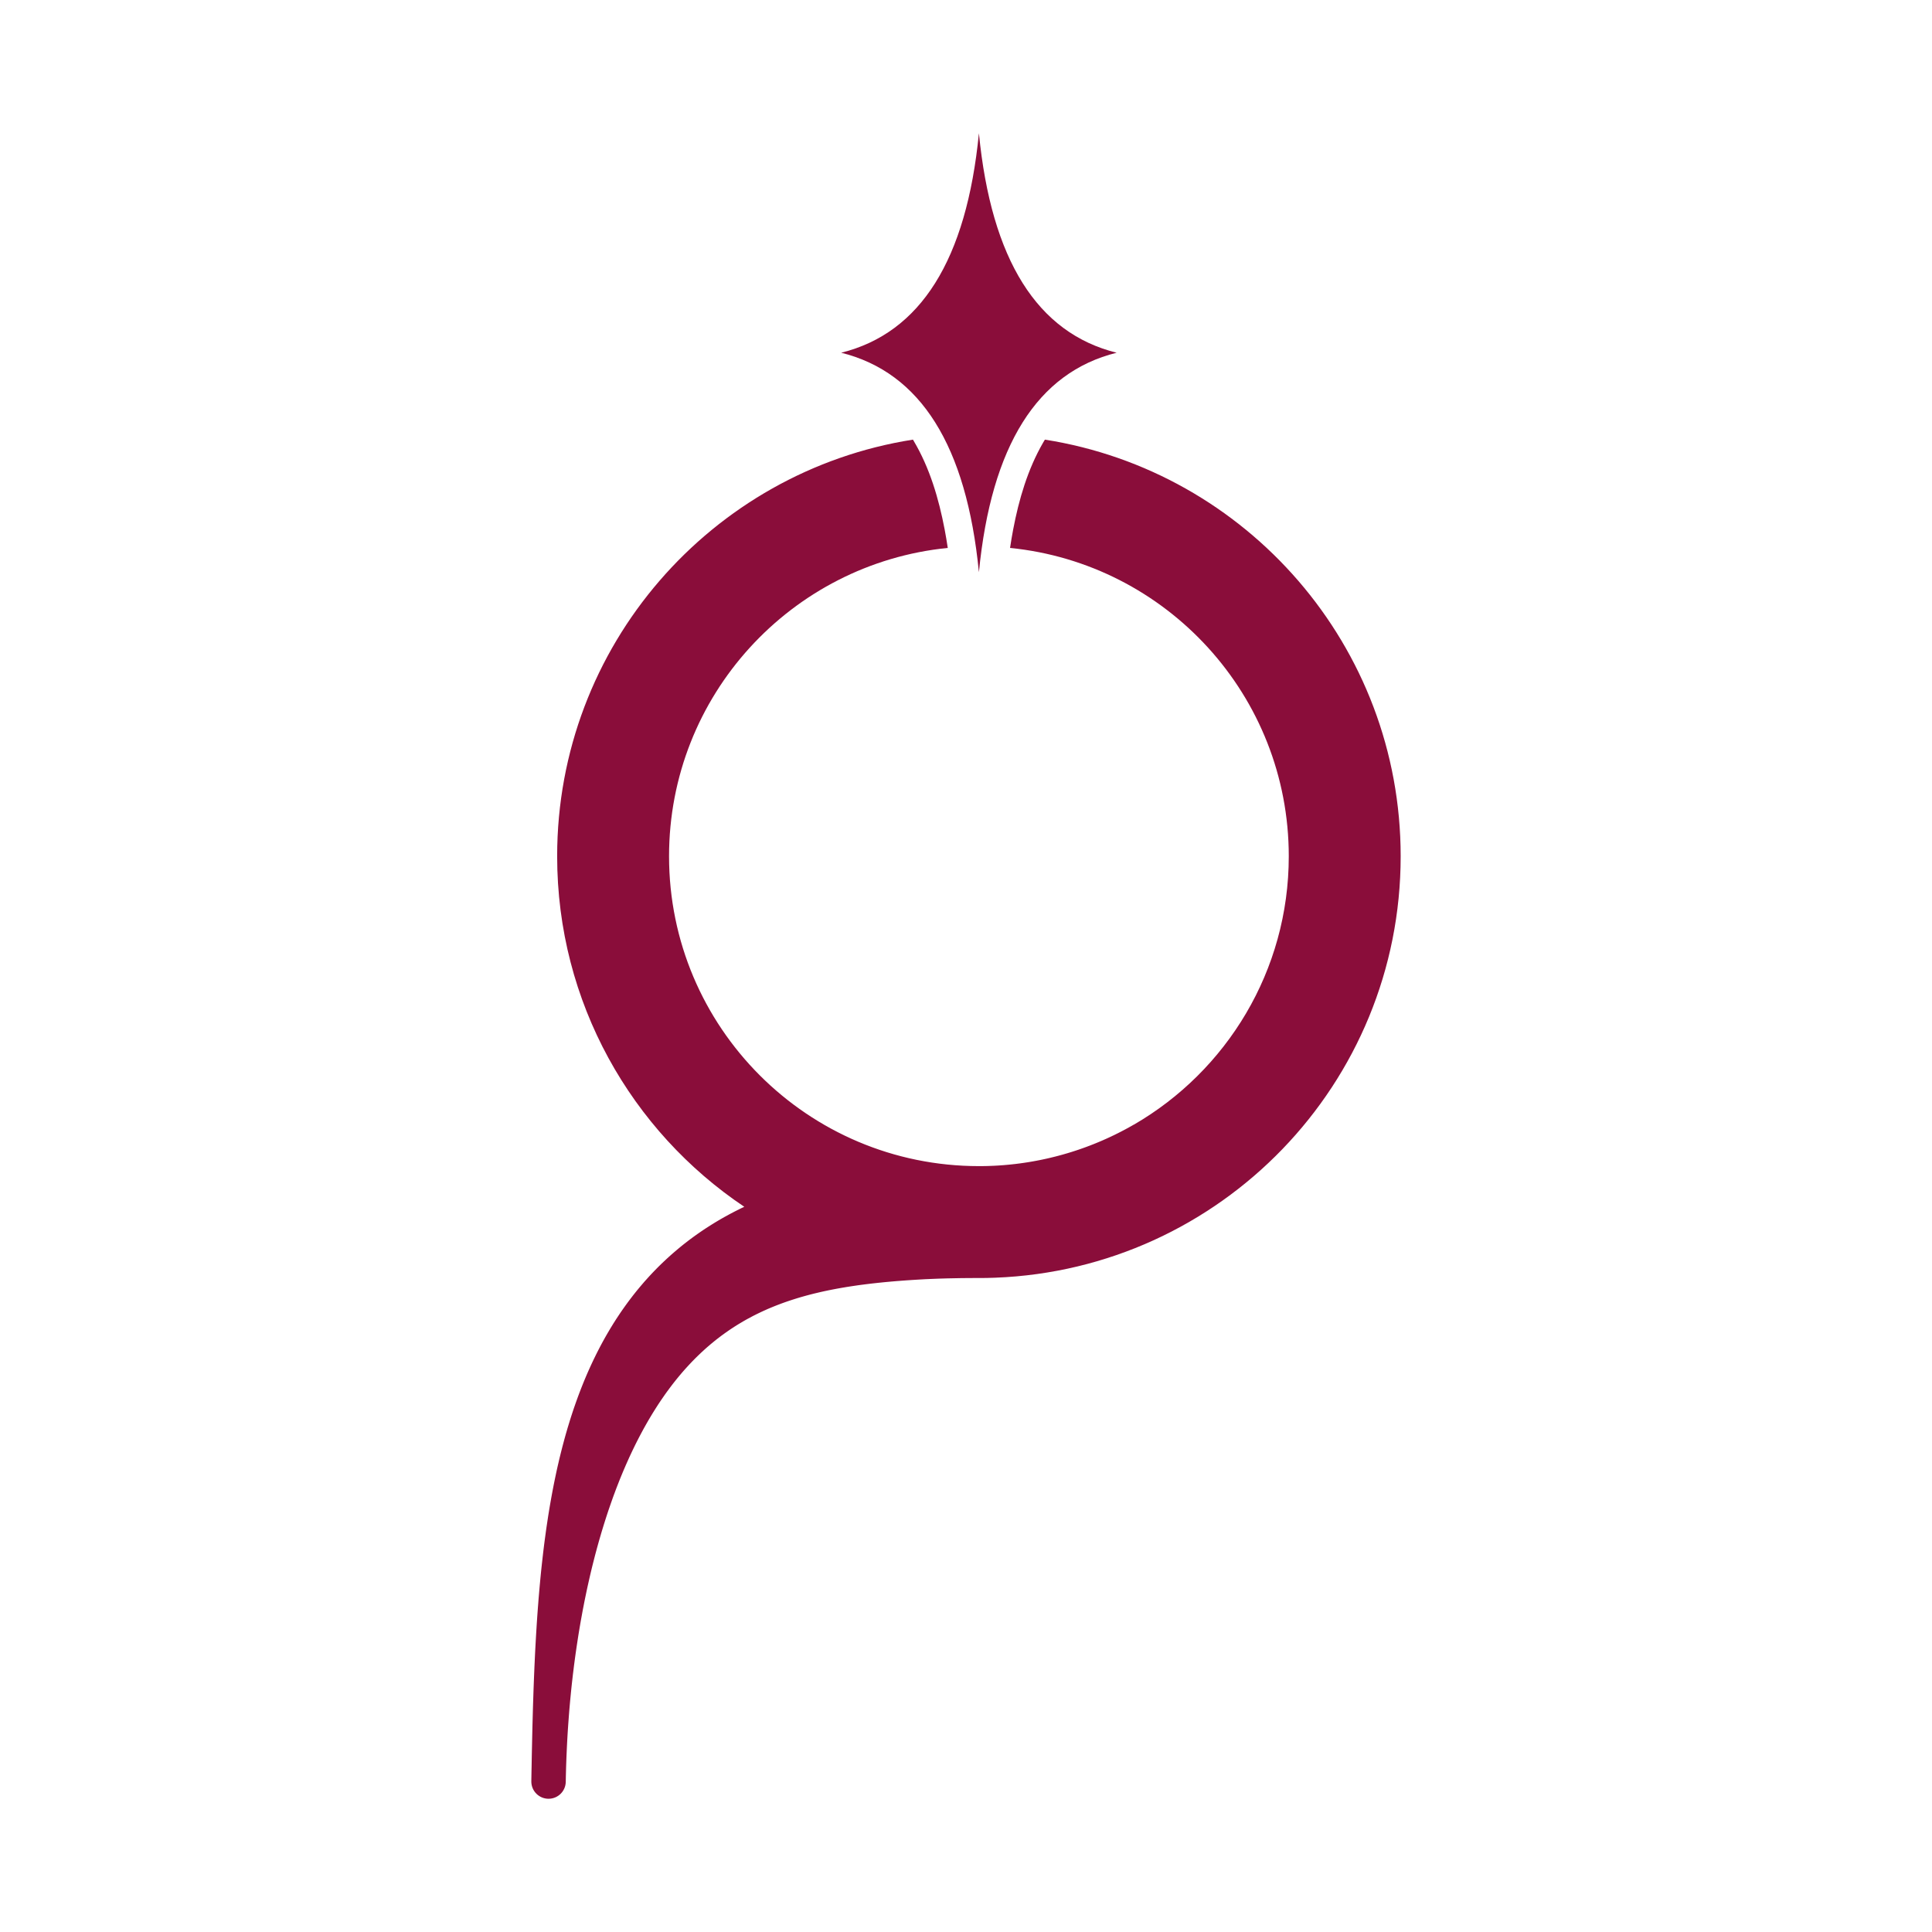
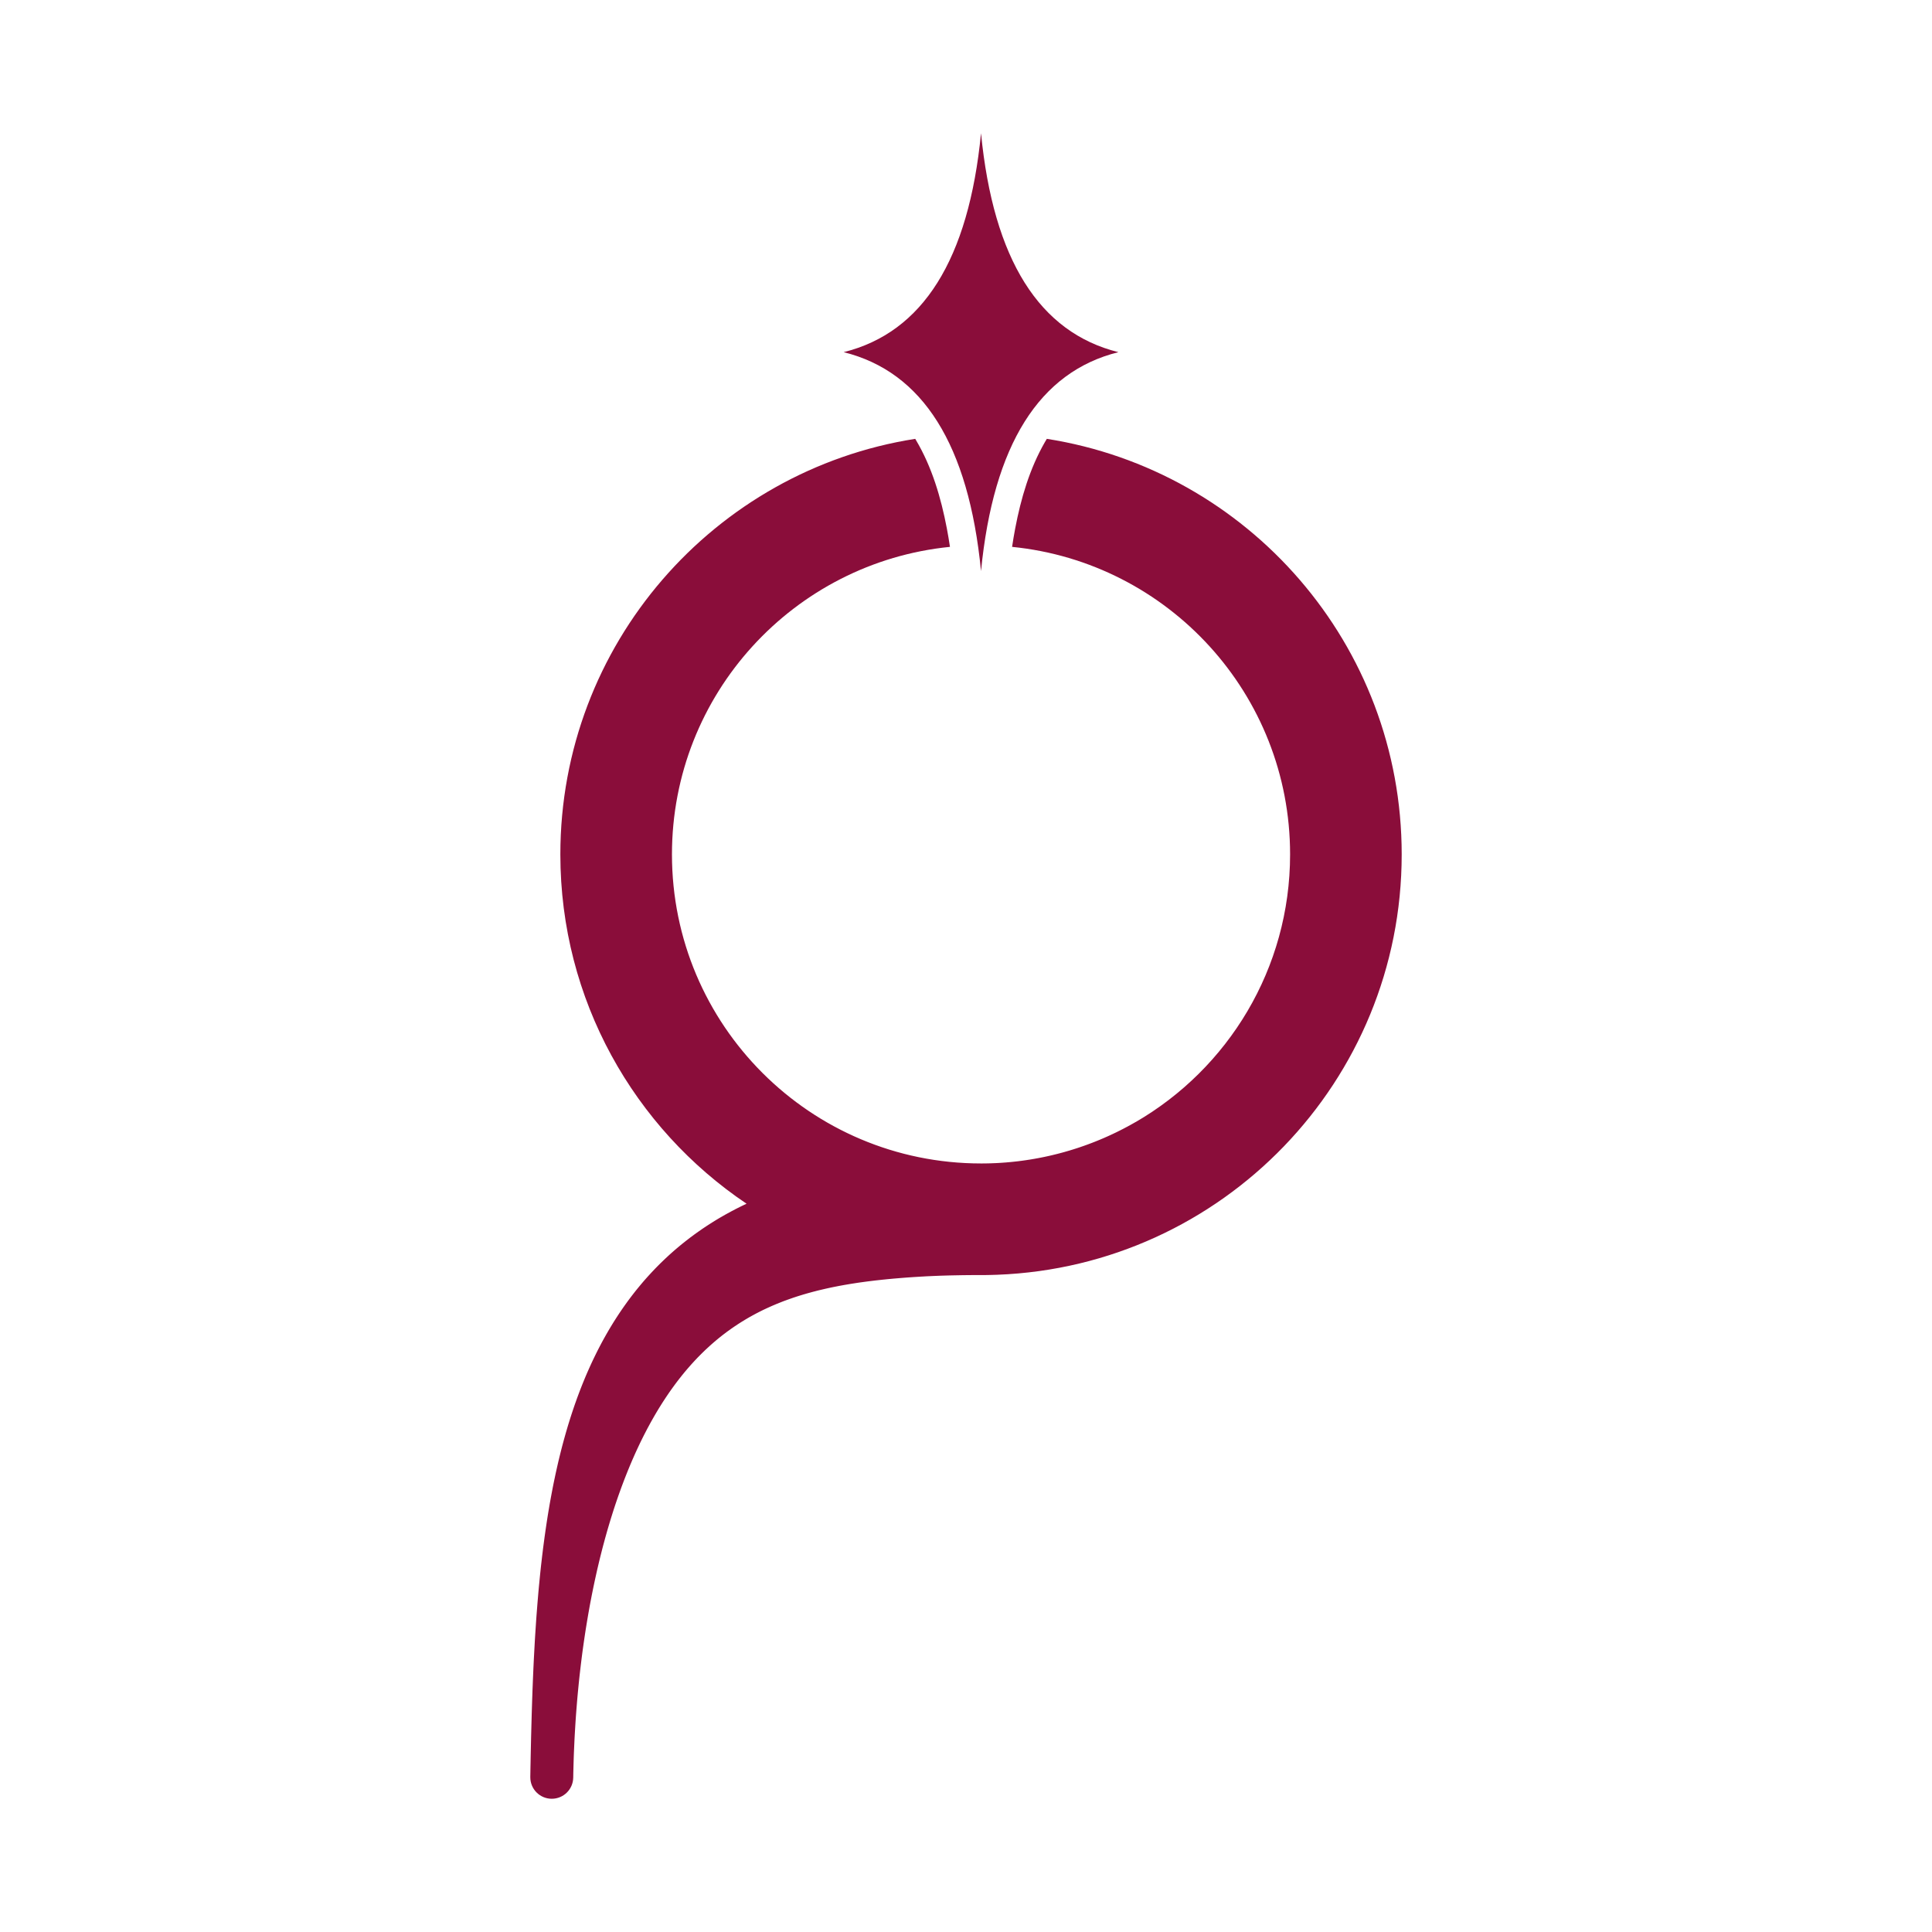
- <svg xmlns="http://www.w3.org/2000/svg" viewBox="115.08 57.08 897.84 897.84" width="1024" height="1024">
-   <path fill="#8A0D3A" d="M766,455c0,105.702 -83.673,191.861 -188.396,195.855l-0.084,0.005l-0.206,0.006c-0.978,0.036 -1.957,0.065 -2.938,0.086l-0.276,0.008h-0.1c-0.214,0.004 -0.427,0.008 -0.641,0.012l-0.279,0.008h-0.251c-0.057,0.001 -0.114,0.002 -0.171,0.002l-0.268,0.008h-0.389c-0.139,0.001 -0.279,0.003 -0.418,0.004l-0.213,0.006h-3.49l-1.05,0.01h-1.05l-1.05,0.01l-1.04,0.01l-1.05,0.01l-1.04,0.01l-1.03,0.02l-1.04,0.02l-2.06,0.04l-1.02,0.02l-1.03,0.02l-1.02,0.03l-1.01,0.03l-1.02,0.03l-1.01,0.03l-1,0.04l-1.01,0.04l-2,0.08l-0.99,0.05l-1,0.04l-0.99,0.05l-0.98,0.06l-0.98,0.05l-1.96,0.12l-1.94,0.12l-0.97,0.07l-0.96,0.06l-1.92,0.14l-0.95,0.07l-0.95,0.08l-0.95,0.07l-0.95,0.08l-0.94,0.08l-0.93,0.08l-0.94,0.09l-0.93,0.08l-0.93,0.09l-0.92,0.09l-0.92,0.1l-0.92,0.09l-2.73,0.3l-0.9,0.1l-2.7,0.33l-0.89,0.12l-0.88,0.11l-0.89,0.12l-0.88,0.12l-0.87,0.13l-0.88,0.13l-0.87,0.13l-0.86,0.13l-0.87,0.14l-0.86,0.13l-0.85,0.15l-0.86,0.14l-0.85,0.15l-0.84,0.15l-0.85,0.15l-0.84,0.16l-0.83,0.16l-0.84,0.16l-0.83,0.17l-0.82,0.16l-0.83,0.18l-0.82,0.17l-0.81,0.18l-0.82,0.18l-0.8,0.19l-0.81,0.19l-1.6,0.38l-1.6,0.4l-0.79,0.21l-0.78,0.21l-0.79,0.21l-1.56,0.44l-0.77,0.22l-1.54,0.46l-0.77,0.24l-1.52,0.48l-0.76,0.25l-1.5,0.5l-0.75,0.26l-0.74,0.26l-0.75,0.27l-0.74,0.27l-0.73,0.28l-0.74,0.28l-0.73,0.28l-0.73,0.29l-0.72,0.29l-0.73,0.3l-1.44,0.6l-0.71,0.31l-0.71,0.32l-0.72,0.32l-0.7,0.32l-0.71,0.33l-0.7,0.34l-0.71,0.34l-0.7,0.34l-0.69,0.35l-0.7,0.35l-0.69,0.36l-2.07,1.11l-0.68,0.38l-0.69,0.39l-0.68,0.39l-0.68,0.4l-0.67,0.4l-0.68,0.41l-0.67,0.41l-0.68,0.43l-0.67,0.42l-0.66,0.43l-0.67,0.44l-0.67,0.45l-0.66,0.45l-1.32,0.92l-0.66,0.47l-1.32,0.96l-0.65,0.49l-0.65,0.5l-0.66,0.5l-0.65,0.51l-0.65,0.52l-0.64,0.53l-0.65,0.53l-0.65,0.54l-1.28,1.1l-0.65,0.57l-0.64,0.57l-0.63,0.58l-0.64,0.58l-0.64,0.6l-0.63,0.6l-0.64,0.61l-1.26,1.24l-1.26,1.28l-0.63,0.66l-0.62,0.66l-0.63,0.67l-0.62,0.68l-0.63,0.69l-0.62,0.69l-1.24,1.42l-0.61,0.73l-0.62,0.73l-0.61,0.74l-0.62,0.76l-0.61,0.76l-0.61,0.77l-0.61,0.78l-0.6,0.79l-0.61,0.81l-0.6,0.81l-0.61,0.82l-0.6,0.83l-0.6,0.84l-0.59,0.85l-1.2,1.74l-0.59,0.88l-0.59,0.89l-0.59,0.91l-0.58,0.91l-0.59,0.93l-0.58,0.93l-0.58,0.95l-0.58,0.96l-0.58,0.97l-0.58,0.98l-0.57,0.99l-0.57,1l-1.14,2.04l-1.12,2.08l-0.56,1.06l-0.56,1.07l-0.55,1.08l-0.56,1.1l-0.55,1.1l-0.54,1.12l-0.55,1.13l-0.54,1.14l-0.54,1.15l-0.54,1.16l-0.53,1.18l-1.06,2.38l-0.52,1.22l-0.53,1.22l-0.52,1.24l-0.51,1.24l-0.52,1.26l-0.51,1.28l-0.5,1.28l-0.51,1.3l-0.5,1.31l-0.49,1.32l-0.5,1.33l-0.49,1.35l-0.48,1.36l-0.48,1.37l-0.96,2.78l-0.47,1.41l-0.47,1.43l-0.46,1.43l-0.46,1.45l-0.46,1.46l-0.9,2.96l-0.44,1.5l-0.44,1.51l-0.44,1.53l-0.43,1.54l-0.43,1.55l-0.84,3.14l-0.41,1.59l-0.41,1.61l-0.41,1.62l-0.4,1.63l-0.39,1.64l-0.39,1.66l-0.38,1.67l-0.38,1.68l-0.38,1.7l-0.37,1.71l-0.72,3.46l-0.36,1.75l-0.34,1.77l-0.35,1.78l-0.33,1.79l-0.66,3.62l-0.32,1.84l-0.31,1.84l-0.31,1.86l-0.3,1.88l-0.29,1.89l-0.29,1.9l-0.28,1.91l-0.28,1.93l-0.27,1.94l-0.26,1.96l-0.26,1.97l-0.24,1.99l-0.25,1.99l-0.46,4.04l-0.22,2.04l-0.21,2.06l-0.2,2.07l-0.2,2.08l-0.19,2.1l-0.18,2.11l-0.17,2.12l-0.16,2.14l-0.16,2.15l-0.15,2.17l-0.14,2.18l-0.13,2.2l-0.12,2.21l-0.11,2.22l-0.1,2.24l-0.1,2.25l-0.08,2.27l-0.08,2.28l-0.06,2.29l-0.06,2.31l-0.04,2.33l-0.001,-0c-0.075,4.354 -3.627,7.86 -7.999,7.86c-4.418,0 -8,-3.582 -8,-8c0,-0.047 0,-0.093 0.001,-0.14l-0.001,-0l0.04,-2.36l0.04,-2.35l0.05,-2.33l0.04,-2.32l0.04,-2.31l0.05,-2.3l0.05,-2.28l0.05,-2.27l0.1,-4.5l0.05,-2.23l0.06,-2.21l0.12,-4.4l0.06,-2.17l0.07,-2.17l0.07,-2.15l0.07,-2.14l0.07,-2.13l0.16,-4.22l0.08,-2.09l0.09,-2.08l0.08,-2.06l0.1,-2.06l0.09,-2.04l0.1,-2.03l0.1,-2.02l0.22,-4l0.11,-1.98l0.12,-1.97l0.12,-1.96l0.12,-1.95l0.26,-3.86l0.28,-3.82l0.15,-1.89l0.14,-1.88l0.16,-1.87l0.32,-3.7l0.34,-3.66l0.17,-1.81l0.18,-1.81l0.19,-1.79l0.19,-1.78l0.2,-1.77l0.2,-1.76l0.2,-1.75l0.21,-1.74l0.21,-1.73l0.22,-1.72l0.46,-3.4l0.23,-1.69l0.24,-1.68l0.5,-3.32l0.25,-1.65l0.26,-1.63l0.27,-1.63l0.27,-1.62l0.56,-3.2l0.29,-1.59l0.29,-1.58l0.6,-3.12l0.31,-1.55l0.32,-1.54l0.32,-1.53l0.32,-1.52l0.33,-1.51l0.34,-1.5l0.35,-1.49l0.34,-1.49l0.36,-1.47l0.36,-1.46l0.37,-1.46l0.37,-1.45l0.76,-2.86l0.39,-1.42l0.39,-1.41l0.41,-1.4l0.4,-1.39l0.42,-1.39l0.84,-2.74l0.43,-1.35l0.44,-1.35l0.44,-1.34l0.45,-1.33l0.92,-2.64l0.94,-2.6l0.48,-1.29l0.49,-1.28l0.49,-1.27l0.5,-1.26l0.5,-1.25l0.51,-1.25l0.52,-1.24l0.52,-1.23l0.53,-1.22l0.54,-1.21l0.54,-1.2l0.55,-1.2l0.55,-1.18l0.56,-1.18l1.14,-2.34l0.58,-1.15l0.59,-1.15l0.59,-1.14l0.6,-1.13l0.6,-1.12l0.61,-1.11l0.62,-1.11l0.62,-1.09l0.63,-1.09l1.28,-2.16l1.3,-2.12l0.67,-1.05l0.66,-1.04l0.68,-1.03l1.36,-2.04l0.69,-1l0.7,-1l0.71,-1l0.71,-0.98l0.71,-0.97l0.73,-0.97l0.73,-0.96l0.73,-0.95l0.74,-0.94l0.75,-0.94l0.75,-0.92l0.76,-0.92l0.77,-0.91l1.54,-1.8l1.58,-1.76l0.79,-0.87l0.8,-0.86l0.8,-0.85l0.81,-0.84l0.82,-0.84l0.82,-0.83l0.83,-0.82l0.83,-0.81l0.84,-0.8l0.85,-0.79l0.84,-0.79l0.86,-0.78l0.86,-0.77l0.86,-0.76l0.87,-0.75l0.88,-0.75l0.88,-0.74l0.88,-0.73l0.89,-0.72l0.89,-0.71l1.8,-1.4l0.91,-0.69l0.91,-0.68l0.92,-0.67l0.92,-0.66l0.93,-0.66l0.93,-0.65l0.93,-0.63l0.94,-0.64l0.94,-0.62l1.9,-1.22l0.96,-0.6l0.95,-0.59l0.97,-0.59l0.96,-0.57l0.97,-0.57l0.97,-0.56l0.98,-0.55l1.96,-1.08l0.99,-0.53l0.99,-0.52l0.99,-0.51l1,-0.51l1,-0.5l1,-0.49l1.252,-0.595c-52.444,-35.174 -86.962,-95.003 -86.962,-162.895c0,-97.817 71.656,-178.899 165.34,-193.616c0.109,0.18 0.217,0.36 0.324,0.54c7.472,12.563 11.685,26.894 14.406,41.17c0.546,2.864 1.029,5.74 1.457,8.623c-72.733,7.259 -129.527,68.638 -129.527,143.282c0,79.529 64.471,144 144,144c0.372,0 0.744,-0.001 1.116,-0.004l0.144,-0.006h0.455c0.147,-0.002 0.293,-0.004 0.44,-0.006l0.105,-0.004l0.165,0c0.05,-0.001 0.099,-0.002 0.149,-0.003l0.187,-0.007l0.209,0c0.035,-0.001 0.07,-0.001 0.105,-0.002l0.196,-0.008l0.158,0c0.078,-0.002 0.155,-0.004 0.232,-0.006l0.36,-0.014l0.177,0c0.093,-0.003 0.186,-0.005 0.279,-0.008l0.294,-0.012l0.26,-0.01l2,-0.08l0.139,-0.005c0.055,-0.003 0.11,-0.005 0.165,-0.008l0.206,-0.016l0.455,-0.018c0.024,-0.001 0.047,-0.003 0.071,-0.004l0.223,-0.018l0.25,-0.01l0.25,-0.02l0.25,-0.01l0.5,-0.04l0.25,-0.01l0.25,-0.02l0.26,-0.02l0.5,-0.04l0.25,-0.01l0.75,-0.06l0.25,-0.03l1,-0.08l0.25,-0.03l0.5,-0.04l0.25,-0.03l0.25,-0.02l0.25,-0.03l0.25,-0.02l0.5,-0.06l0.25,-0.02l0.75,-0.09l0.25,-0.02l1.25,-0.15l0.25,-0.04l0.75,-0.09l0.24,-0.03l0.25,-0.04l0.25,-0.03l0.25,-0.04l0.25,-0.03l0.25,-0.04l0.25,-0.03l0.25,-0.04l0.25,-0.03l0.24,-0.04l0.75,-0.12l0.25,-0.03l0.25,-0.04l0.24,-0.04l1,-0.16l0.24,-0.05l0.75,-0.12l0.25,-0.05l0.24,-0.04l0.25,-0.05l0.25,-0.04l0.24,-0.05l0.25,-0.04l0.25,-0.05l0.25,-0.04l0.24,-0.05l0.5,-0.1l0.24,-0.04l0.5,-0.1l0.24,-0.05l0.5,-0.1l0.24,-0.05l0.25,-0.05l0.24,-0.05l0.25,-0.06l0.25,-0.05l0.24,-0.05l0.25,-0.06l0.24,-0.05l0.25,-0.05l0.24,-0.06l0.25,-0.05l0.24,-0.06l0.25,-0.05l0.24,-0.06l0.25,-0.06l0.24,-0.05l0.25,-0.06l0.24,-0.06l0.25,-0.06l0.48,-0.12l0.25,-0.06l0.24,-0.06l0.25,-0.06l0.48,-0.12l0.25,-0.06l0.24,-0.06l0.24,-0.07l0.25,-0.06l0.24,-0.06l0.24,-0.07l0.25,-0.06l0.24,-0.07l0.24,-0.06l0.25,-0.07l0.24,-0.06l0.48,-0.14l0.24,-0.06l0.25,-0.07l1.2,-0.35l0.25,-0.07l0.96,-0.28l0.24,-0.08l0.48,-0.14l0.24,-0.08l0.48,-0.14l0.24,-0.08l0.24,-0.07l0.48,-0.16l0.24,-0.07l0.72,-0.24l0.24,-0.07l0.23,-0.08l1.2,-0.4l0.23,-0.08l0.24,-0.09l0.48,-0.16l0.23,-0.08l0.24,-0.09l0.48,-0.16l0.23,-0.09l0.24,-0.08l0.23,-0.09l0.24,-0.08l0.24,-0.09l0.23,-0.09l0.24,-0.08l0.23,-0.09l0.48,-0.18l0.23,-0.09l0.24,-0.09l0.23,-0.08l0.23,-0.09l0.24,-0.09l0.23,-0.1l0.24,-0.09l0.23,-0.09l0.24,-0.09l0.46,-0.18l0.24,-0.1l0.23,-0.09l0.23,-0.1l0.24,-0.09l0.23,-0.09l0.46,-0.2l0.24,-0.09l0.23,-0.1l0.23,-0.09l0.46,-0.2l0.24,-0.1l0.23,-0.1l0.23,-0.09l1.15,-0.5l0.23,-0.11l0.92,-0.4l0.23,-0.11l0.23,-0.1l0.23,-0.11l0.22,-0.1l0.23,-0.1l0.46,-0.22l0.23,-0.1l0.22,-0.11l0.23,-0.1l0.46,-0.22l0.22,-0.11l0.23,-0.11l0.23,-0.1l0.22,-0.11l0.46,-0.22l0.22,-0.11l0.23,-0.11l0.22,-0.12l0.23,-0.11l0.22,-0.11l0.23,-0.11l0.22,-0.11l0.23,-0.12l0.22,-0.11l0.22,-0.12l0.23,-0.11l0.22,-0.11l0.23,-0.12l0.22,-0.11l0.44,-0.24l0.23,-0.11l0.66,-0.36l0.23,-0.11l1.98,-1.08l0.22,-0.13l0.44,-0.24l0.22,-0.13l0.44,-0.24l0.22,-0.13l0.21,-0.12l0.22,-0.13l0.23,-0.13l0.013,0.022c43.029,-24.902 71.977,-71.431 71.977,-124.722c0,-74.644 -56.794,-136.023 -129.527,-143.282c0.428,-2.884 0.912,-5.759 1.457,-8.623c2.653,-13.921 6.726,-27.868 13.842,-40.208c0.291,-0.504 0.587,-1.005 0.889,-1.502c93.683,14.718 165.339,95.799 165.339,193.616zM570,119c5.76,58.82 27.093,92.82 64,102c-36.907,9.18 -58.24,43.18 -64,102c-5.76,-58.82 -27.093,-92.82 -64,-102c36.907,-9.18 58.24,-43.18 64,-102z" />
+ <svg xmlns="http://www.w3.org/2000/svg" viewBox="112.92 56.92 900.16 900.16" width="1024" height="1024">
+   <path fill="#8A0D3A" d="M766,455c0,105.702 -83.673,191.861 -188.396,195.855l-0.084,0.005l-0.206,0.006c-0.978,0.036 -1.957,0.065 -2.938,0.086l-0.276,0.008h-0.1c-0.214,0.004 -0.427,0.008 -0.641,0.012l-0.279,0.008h-0.251c-0.057,0.001 -0.114,0.002 -0.171,0.002l-0.268,0.008h-0.389c-0.139,0.001 -0.279,0.003 -0.418,0.004l-0.213,0.006h-3.49l-1.05,0.01h-1.05l-1.05,0.01l-1.04,0.01l-1.05,0.01l-1.04,0.01l-1.03,0.02l-1.04,0.02l-2.06,0.04l-1.02,0.02l-1.03,0.02l-1.02,0.03l-1.01,0.03l-1.02,0.03l-1.01,0.03l-1,0.04l-1.01,0.04l-2,0.08l-0.99,0.05l-1,0.04l-0.99,0.05l-0.98,0.06l-0.98,0.05l-1.96,0.12l-1.94,0.12l-0.97,0.07l-0.96,0.06l-1.92,0.14l-0.95,0.08l-0.95,0.07l-1.9,0.16l-0.94,0.08l-0.93,0.08l-0.94,0.09l-0.93,0.08l-0.92,0.09l-0.93,0.1l-0.92,0.09l-0.92,0.1l-2.73,0.3l-2.7,0.33l-0.89,0.11l-1.78,0.24l-1.76,0.24l-0.88,0.13l-0.87,0.13l-0.87,0.14l-0.87,0.13l-1.72,0.28l-0.85,0.15l-0.85,0.14l-0.85,0.15l-0.85,0.16l-0.84,0.15l-0.84,0.16l-0.83,0.17l-0.84,0.16l-0.83,0.17l-0.82,0.17l-1.64,0.36l-0.81,0.18l-0.82,0.19l-0.8,0.19l-0.81,0.19l-0.8,0.19l-0.8,0.2l-0.79,0.21l-0.8,0.2l-0.78,0.21l-0.79,0.22l-0.78,0.21l-0.78,0.22l-0.78,0.23l-0.77,0.22l-0.77,0.24l-0.76,0.23l-0.77,0.24l-0.76,0.24l-0.75,0.25l-0.76,0.25l-0.75,0.26l-0.74,0.26l-0.75,0.26l-2.22,0.81l-0.73,0.28l-1.46,0.58l-1.44,0.58l-0.72,0.31l-0.72,0.3l-0.71,0.31l-0.72,0.32l-0.7,0.32l-0.71,0.32l-0.71,0.33l-0.7,0.33l-0.7,0.34l-0.69,0.34l-0.7,0.35l-0.69,0.36l-0.69,0.35l-0.69,0.37l-0.68,0.37l-0.69,0.37l-1.36,0.76l-0.67,0.39l-0.68,0.4l-0.67,0.4l-1.34,0.82l-0.67,0.42l-0.66,0.42l-0.67,0.43l-1.32,0.88l-0.66,0.45l-0.65,0.45l-0.66,0.46l-1.3,0.94l-0.66,0.48l-0.64,0.49l-0.65,0.49l-0.65,0.5l-1.28,1.02l-0.64,0.52l-0.64,0.53l-1.28,1.08l-0.63,0.55l-0.64,0.56l-0.63,0.56l-1.89,1.74l-0.63,0.6l-0.62,0.61l-0.63,0.61l-0.62,0.62l-0.62,0.63l-0.63,0.63l-0.61,0.65l-0.62,0.65l-0.62,0.67l-0.61,0.67l-0.62,0.68l-0.61,0.69l-1.22,1.4l-1.22,1.44l-0.6,0.74l-0.61,0.74l-1.2,1.52l-0.6,0.77l-0.6,0.78l-0.59,0.79l-0.6,0.81l-0.59,0.81l-0.59,0.82l-0.59,0.83l-0.59,0.84l-0.58,0.85l-0.59,0.87l-0.58,0.87l-0.58,0.88l-0.58,0.89l-0.58,0.91l-0.57,0.91l-0.58,0.93l-0.57,0.93l-0.57,0.95l-0.57,0.96l-0.56,0.96l-0.56,0.98l-0.56,0.99l-0.56,1l-0.56,1.02l-0.55,1.02l-0.56,1.03l-0.54,1.05l-0.55,1.06l-0.55,1.07l-0.54,1.08l-0.54,1.09l-0.54,1.1l-1.06,2.24l-0.53,1.14l-0.53,1.15l-0.52,1.16l-1.04,2.36l-0.51,1.2l-0.52,1.21l-0.5,1.22l-0.51,1.23l-0.5,1.25l-0.5,1.26l-0.5,1.27l-0.49,1.28l-0.49,1.29l-0.49,1.31l-0.48,1.32l-0.48,1.33l-0.48,1.34l-0.47,1.36l-0.47,1.37l-0.47,1.38l-0.46,1.39l-0.46,1.41l-0.45,1.42l-0.45,1.43l-0.45,1.45l-0.44,1.46l-0.44,1.47l-0.44,1.48l-0.43,1.5l-0.42,1.5l-0.43,1.53l-0.41,1.53l-0.42,1.55l-0.41,1.56l-0.4,1.57l-0.4,1.59l-0.4,1.6l-0.39,1.62l-0.38,1.62l-0.39,1.64l-0.37,1.65l-0.37,1.67l-0.37,1.68l-0.36,1.69l-0.36,1.71l-0.35,1.72l-0.35,1.73l-0.34,1.75l-0.34,1.76l-0.33,1.77l-0.32,1.79l-0.32,1.8l-0.31,1.82l-0.31,1.83l-0.3,1.84l-0.3,1.85l-0.29,1.87l-0.28,1.88l-0.28,1.9l-0.27,1.91l-0.27,1.93l-0.26,1.93l-0.25,1.96l-0.24,1.96l-0.24,1.98l-0.23,1.99l-0.23,2.01l-0.22,2.02l-0.21,2.04l-0.2,2.05l-0.2,2.06l-0.19,2.08l-0.18,2.09l-0.17,2.11l-0.17,2.12l-0.16,2.13l-0.15,2.15l-0.14,2.16l-0.13,2.18l-0.13,2.19l-0.12,2.2l-0.1,2.22l-0.1,2.23l-0.1,2.25l-0.08,2.26l-0.07,2.28l-0.06,2.29l-0.06,2.3l-0.04,2.33l-0.002,-0c-0.096,5.44 -4.536,9.82 -9.998,9.82c-5.523,0 -10,-4.477 -10,-10c0,-0.06 0.001,-0.12 0.002,-0.18l-0.002,-0l0.04,-2.36l0.04,-2.35l0.05,-2.34l0.04,-2.33l0.05,-2.31l0.05,-2.3l0.05,-2.29l0.05,-2.27l0.06,-2.26l0.06,-2.25l0.12,-4.46l0.06,-2.2l0.07,-2.2l0.07,-2.18l0.07,-2.17l0.08,-2.16l0.07,-2.15l0.09,-2.13l0.08,-2.12l0.09,-2.11l0.18,-4.18l0.1,-2.07l0.1,-2.06l0.22,-4.08l0.11,-2.02l0.11,-2.01l0.12,-2l0.13,-1.99l0.26,-3.94l0.13,-1.95l0.14,-1.94l0.15,-1.93l0.15,-1.92l0.15,-1.91l0.32,-3.78l0.16,-1.87l0.17,-1.86l0.18,-1.85l0.18,-1.84l0.18,-1.83l0.19,-1.82l0.19,-1.81l0.2,-1.79l0.21,-1.79l0.2,-1.77l0.22,-1.77l0.21,-1.75l0.23,-1.75l0.23,-1.73l0.23,-1.72l0.24,-1.71l0.24,-1.7l0.25,-1.69l0.25,-1.68l0.26,-1.68l0.26,-1.66l0.27,-1.65l0.28,-1.64l0.27,-1.63l0.29,-1.62l0.29,-1.61l0.3,-1.6l0.3,-1.59l0.3,-1.58l0.31,-1.57l0.32,-1.56l0.33,-1.55l0.32,-1.54l0.34,-1.54l0.34,-1.52l0.34,-1.51l0.35,-1.51l0.72,-2.98l0.74,-2.94l0.38,-1.46l0.39,-1.45l0.39,-1.44l0.4,-1.43l0.4,-1.42l0.41,-1.41l0.41,-1.4l0.42,-1.4l0.86,-2.76l0.44,-1.37l0.44,-1.35l0.45,-1.35l0.46,-1.35l0.46,-1.33l0.94,-2.64l0.48,-1.3l0.49,-1.3l0.49,-1.29l0.5,-1.28l0.5,-1.27l0.52,-1.27l0.51,-1.25l0.52,-1.25l0.53,-1.23l0.54,-1.23l0.54,-1.22l0.55,-1.22l0.55,-1.2l0.56,-1.2l0.57,-1.19l0.57,-1.17l0.58,-1.18l0.58,-1.16l0.59,-1.15l0.6,-1.15l0.6,-1.14l0.61,-1.13l0.62,-1.12l0.62,-1.11l0.63,-1.11l0.63,-1.09l0.64,-1.09l0.65,-1.08l0.65,-1.07l0.66,-1.07l1.34,-2.1l0.68,-1.04l0.68,-1.03l0.69,-1.02l0.7,-1.02l0.7,-1l0.71,-1l0.71,-0.99l0.72,-0.98l0.73,-0.98l0.73,-0.96l0.74,-0.96l0.74,-0.95l0.75,-0.94l0.76,-0.93l0.76,-0.92l0.77,-0.92l0.77,-0.91l0.78,-0.9l0.79,-0.89l0.79,-0.88l1.6,-1.74l0.81,-0.86l0.81,-0.85l0.82,-0.84l0.82,-0.83l0.83,-0.83l1.68,-1.62l0.84,-0.8l0.85,-0.79l0.86,-0.79l0.86,-0.77l0.87,-0.77l0.87,-0.76l0.88,-0.75l0.88,-0.74l0.88,-0.73l0.89,-0.73l1.8,-1.42l0.91,-0.7l0.9,-0.7l1.84,-1.36l0.92,-0.66l0.93,-0.66l1.86,-1.3l0.94,-0.63l0.95,-0.63l0.94,-0.62l0.96,-0.61l0.95,-0.6l0.96,-0.6l0.96,-0.59l0.97,-0.58l0.97,-0.57l0.98,-0.56l0.97,-0.56l0.98,-0.54l1.98,-1.08l1.98,-1.04l1,-0.51l1,-0.5l1,-0.49l1.01,-0.49l1.01,-0.48l0.116,-0.054c-52.328,-35.193 -86.756,-94.954 -86.756,-162.756c0,-97.817 71.656,-178.899 165.34,-193.616c0.109,0.18 0.217,0.36 0.324,0.54c7.472,12.563 11.685,26.894 14.406,41.17c0.546,2.864 1.029,5.74 1.457,8.623c-72.733,7.259 -129.527,68.638 -129.527,143.282c0,79.529 64.471,144 144,144c0.372,0 0.744,-0.001 1.116,-0.004l0.144,-0.006h0.455c0.147,-0.002 0.293,-0.004 0.44,-0.006l0.105,-0.004l0.165,0c0.05,-0.001 0.099,-0.002 0.149,-0.003l0.187,-0.007l0.209,0c0.035,-0.001 0.07,-0.001 0.105,-0.002l0.196,-0.008l0.158,0c0.078,-0.002 0.155,-0.004 0.232,-0.006l0.36,-0.014l0.177,0c0.093,-0.003 0.186,-0.005 0.279,-0.008l0.294,-0.012l0.26,-0.01l2,-0.08l0.139,-0.005c0.055,-0.003 0.11,-0.005 0.165,-0.008l0.206,-0.016l0.455,-0.018c0.024,-0.001 0.047,-0.003 0.071,-0.004l0.223,-0.018l0.25,-0.01l0.25,-0.02l0.25,-0.01l0.5,-0.04l0.25,-0.01l0.25,-0.02l0.26,-0.02l0.5,-0.04l0.25,-0.01l0.75,-0.06l0.25,-0.03l1,-0.08l0.25,-0.03l0.5,-0.04l0.25,-0.03l0.25,-0.02l0.25,-0.03l0.25,-0.02l0.5,-0.06l0.25,-0.02l0.75,-0.09l0.25,-0.02l1.25,-0.15l0.25,-0.04l0.75,-0.09l0.24,-0.03l0.25,-0.04l0.25,-0.03l0.25,-0.04l0.25,-0.03l0.25,-0.04l0.25,-0.03l0.25,-0.04l0.25,-0.03l0.24,-0.04l0.75,-0.12l0.25,-0.03l0.25,-0.04l0.24,-0.04l1,-0.16l0.24,-0.05l0.75,-0.12l0.25,-0.05l0.24,-0.04l0.25,-0.05l0.25,-0.04l0.24,-0.05l0.25,-0.04l0.25,-0.05l0.25,-0.04l0.24,-0.05l0.5,-0.1l0.24,-0.04l0.5,-0.1l0.24,-0.05l0.5,-0.1l0.24,-0.05l0.25,-0.05l0.24,-0.05l0.25,-0.06l0.25,-0.05l0.24,-0.05l0.25,-0.06l0.24,-0.05l0.25,-0.05l0.24,-0.06l0.25,-0.05l0.24,-0.06l0.25,-0.05l0.24,-0.06l0.25,-0.06l0.24,-0.05l0.25,-0.06l0.24,-0.06l0.25,-0.06l0.48,-0.12l0.25,-0.06l0.24,-0.06l0.25,-0.06l0.48,-0.12l0.25,-0.06l0.24,-0.06l0.24,-0.07l0.25,-0.06l0.24,-0.06l0.24,-0.07l0.25,-0.06l0.24,-0.07l0.24,-0.06l0.25,-0.07l0.24,-0.06l0.48,-0.14l0.24,-0.06l0.25,-0.07l1.2,-0.35l0.25,-0.07l0.96,-0.28l0.24,-0.08l0.48,-0.14l0.24,-0.08l0.48,-0.14l0.24,-0.08l0.24,-0.07l0.48,-0.16l0.24,-0.07l0.72,-0.24l0.24,-0.07l0.23,-0.08l1.2,-0.4l0.23,-0.08l0.24,-0.09l0.48,-0.16l0.23,-0.08l0.24,-0.09l0.48,-0.16l0.23,-0.09l0.24,-0.08l0.23,-0.09l0.24,-0.08l0.24,-0.09l0.23,-0.09l0.24,-0.08l0.23,-0.09l0.48,-0.18l0.23,-0.09l0.24,-0.09l0.23,-0.08l0.23,-0.09l0.24,-0.09l0.23,-0.1l0.24,-0.09l0.23,-0.09l0.24,-0.09l0.46,-0.18l0.24,-0.1l0.23,-0.09l0.23,-0.1l0.24,-0.09l0.23,-0.09l0.46,-0.2l0.24,-0.09l0.23,-0.1l0.23,-0.09l0.46,-0.2l0.24,-0.1l0.23,-0.1l0.23,-0.09l1.15,-0.5l0.23,-0.11l0.92,-0.4l0.23,-0.11l0.23,-0.1l0.23,-0.11l0.22,-0.1l0.23,-0.1l0.46,-0.22l0.23,-0.1l0.22,-0.11l0.23,-0.1l0.46,-0.22l0.22,-0.11l0.23,-0.11l0.23,-0.1l0.22,-0.11l0.46,-0.22l0.22,-0.11l0.23,-0.11l0.22,-0.12l0.23,-0.11l0.22,-0.11l0.23,-0.11l0.22,-0.11l0.23,-0.12l0.22,-0.11l0.22,-0.12l0.23,-0.11l0.22,-0.11l0.23,-0.12l0.22,-0.11l0.44,-0.24l0.23,-0.11l0.66,-0.36l0.23,-0.11l1.98,-1.08l0.22,-0.13l0.44,-0.24l0.22,-0.13l0.44,-0.24l0.22,-0.13l0.21,-0.12l0.22,-0.13l0.23,-0.13l0.013,0.022c43.029,-24.902 71.977,-71.431 71.977,-124.722c0,-74.644 -56.794,-136.023 -129.527,-143.282c0.428,-2.884 0.912,-5.759 1.457,-8.623c2.653,-13.921 6.726,-27.868 13.842,-40.208c0.291,-0.504 0.587,-1.005 0.889,-1.502c93.683,14.718 165.339,95.799 165.339,193.616zM570,119c5.76,58.82 27.093,92.82 64,102c-36.907,9.18 -58.24,43.18 -64,102c-5.76,-58.82 -27.093,-92.82 -64,-102c36.907,-9.18 58.24,-43.18 64,-102z" />
</svg>
